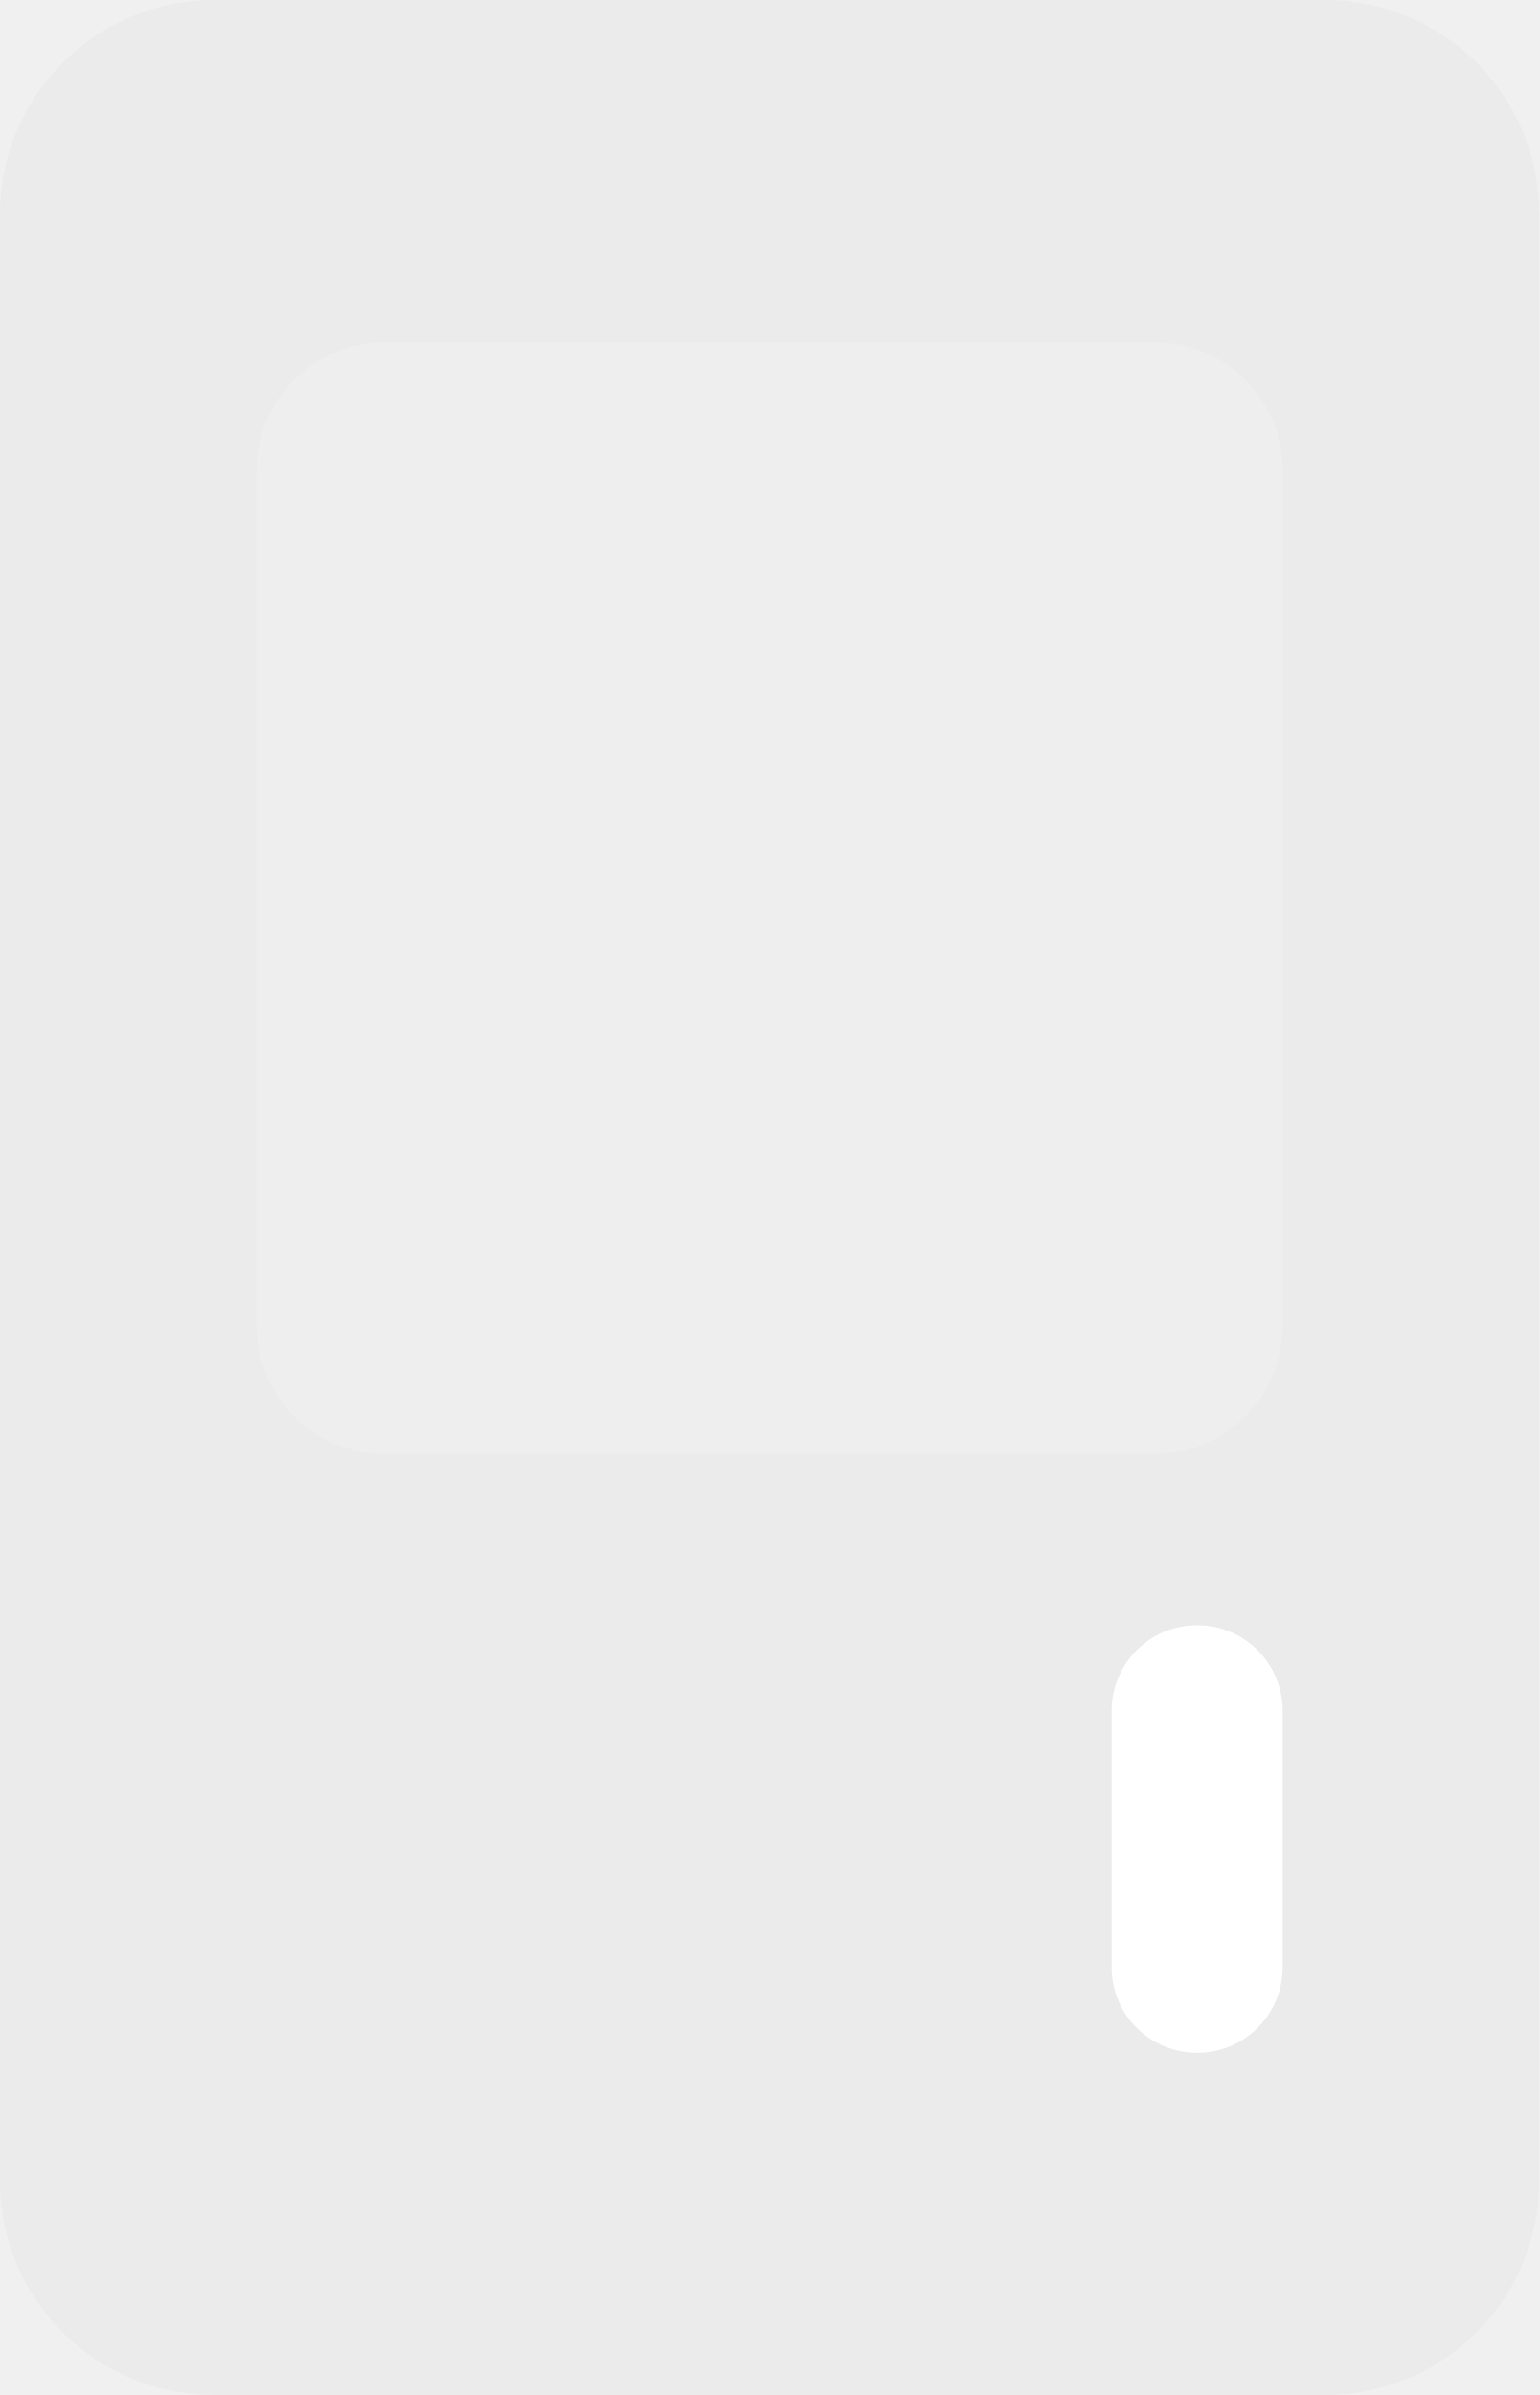
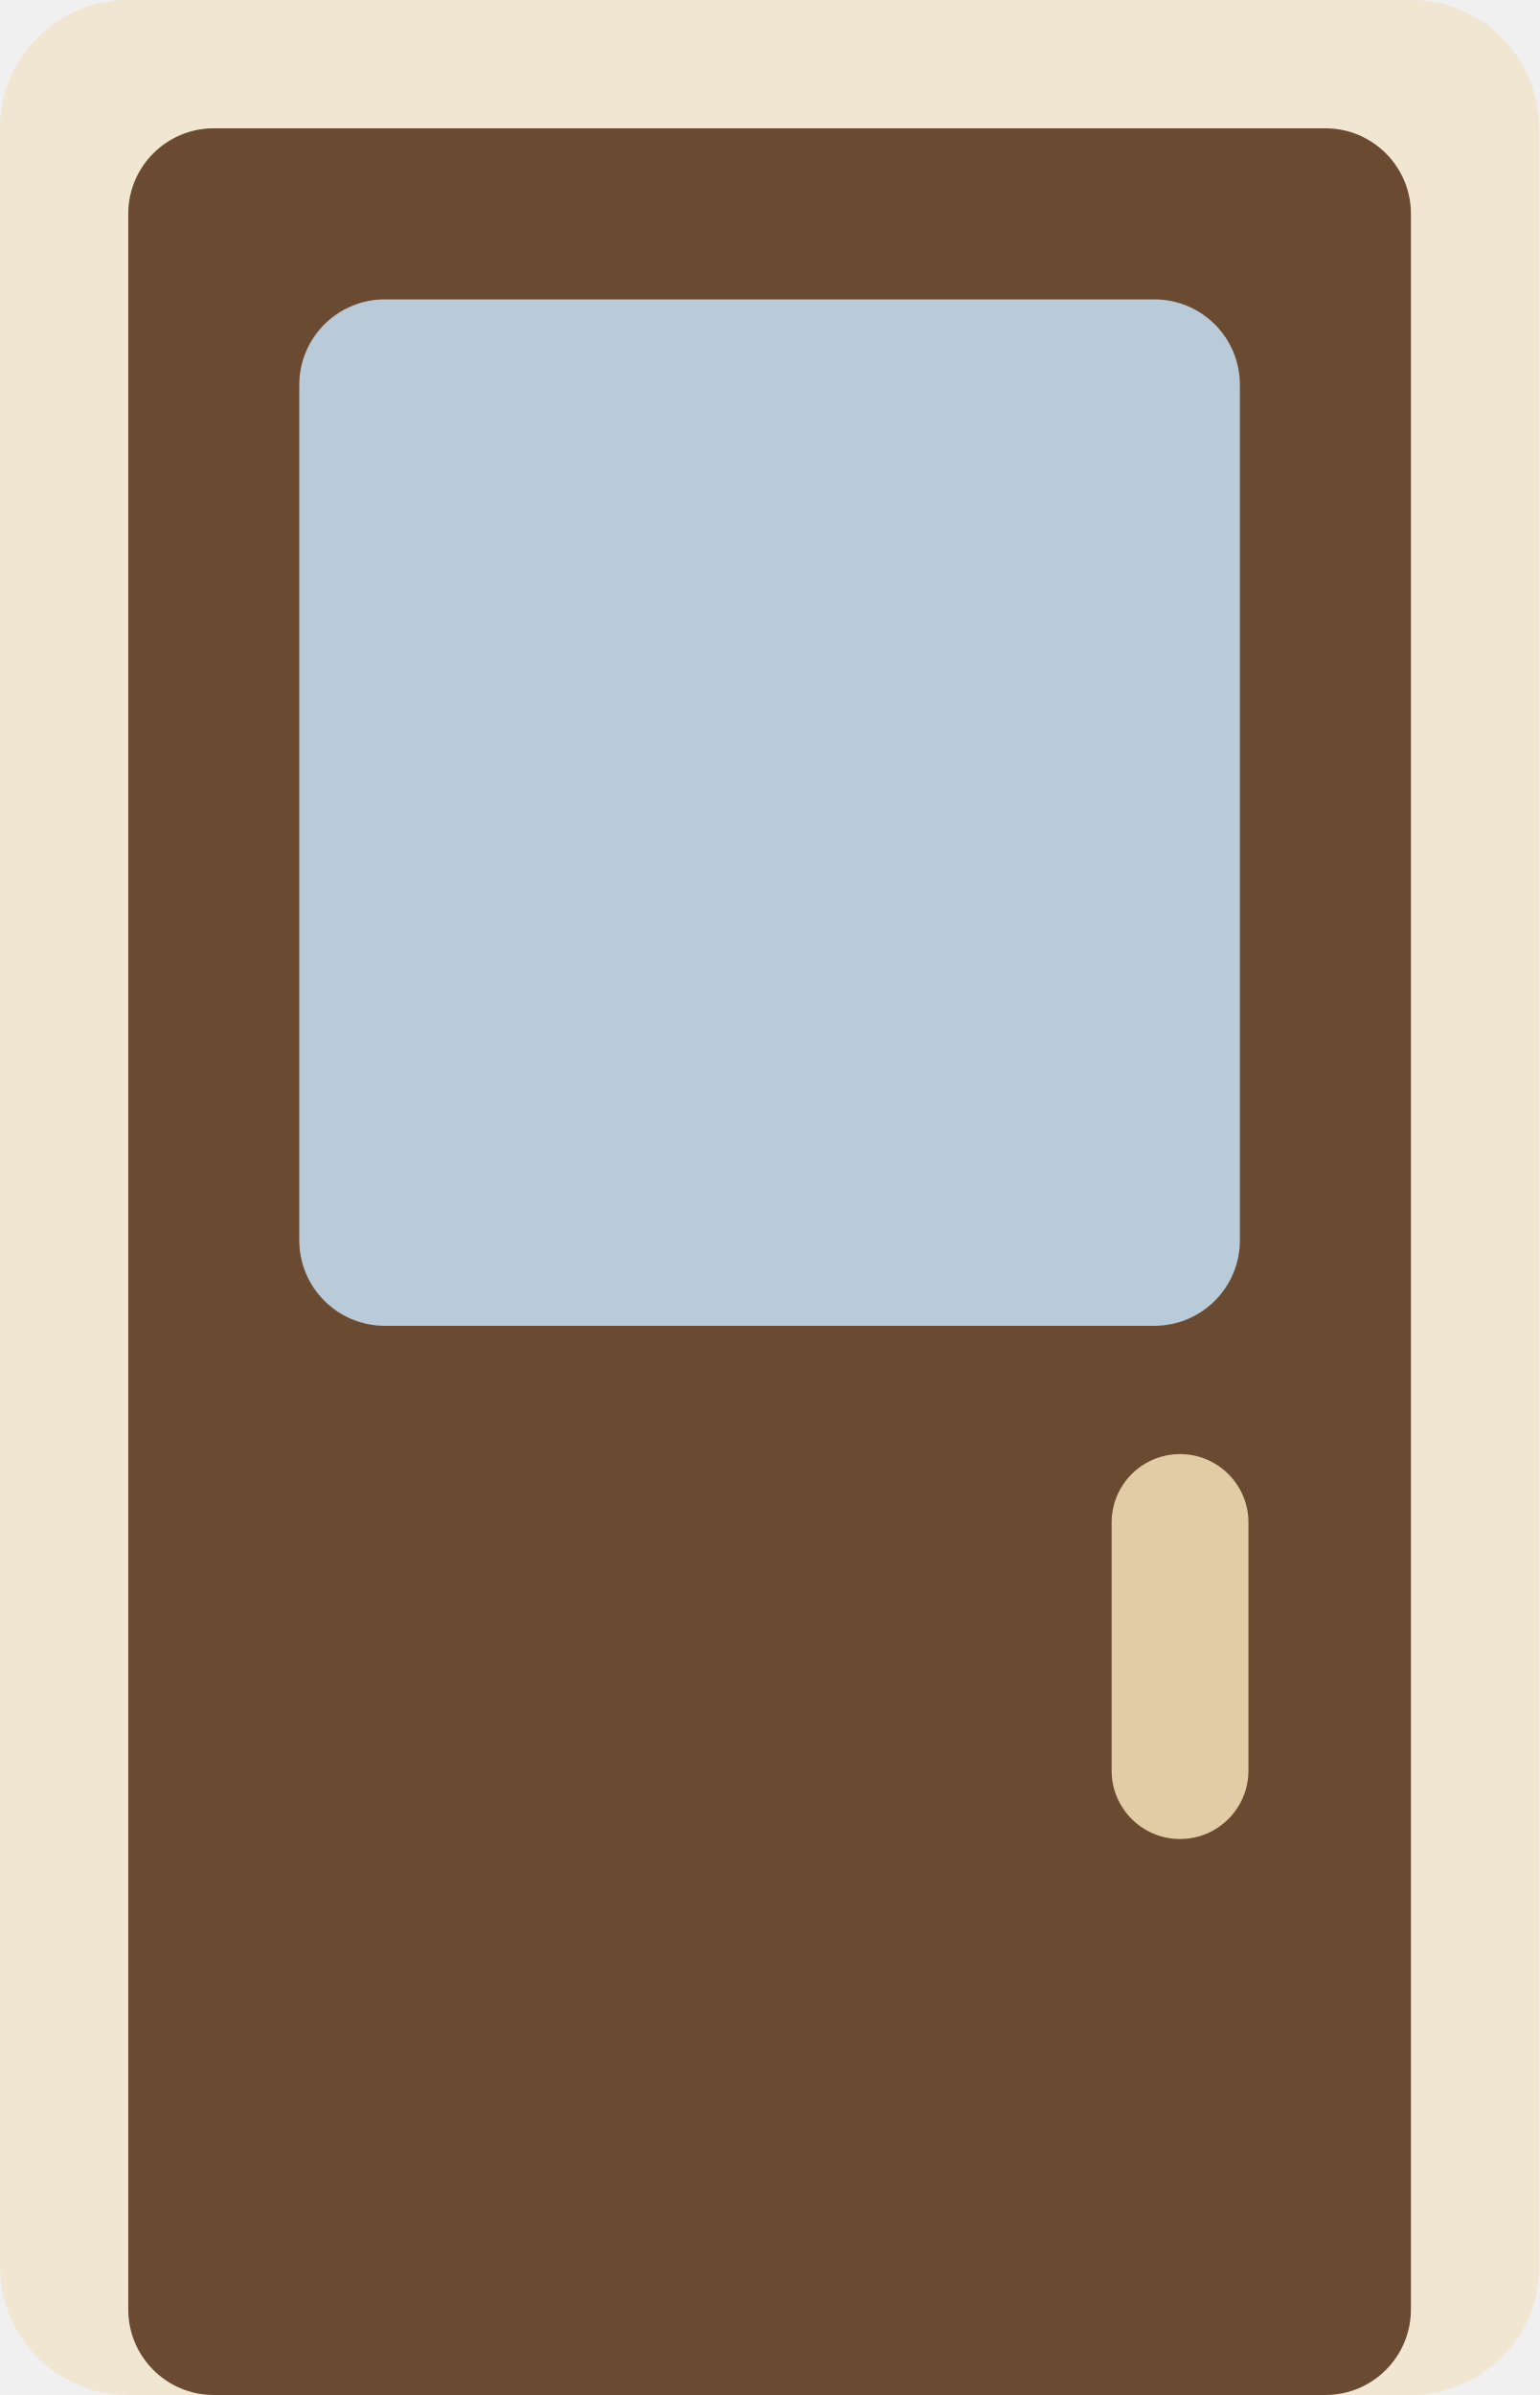
<svg xmlns="http://www.w3.org/2000/svg" width="54" height="84" viewBox="0 0 18 28">
-   <rect x="0" y="0" width="18" height="28" rx="2.5" fill="#ebebeb" />
-   <rect x="3" y="4" width="12" height="13" rx="1.5" fill="#eeeeee" />
-   <rect x="13" y="19" width="2" height="5" rx="1" fill="#ffffff" />
+   <rect x="0" y="0" width="18" height="28" rx="1.5" fill="#F0E6D2" />
+   <rect x="1.5" y="1.5" width="15" height="26.5" rx="1" fill="#6B4A32" />
+   <rect x="3.5" y="3.5" width="11" height="12" rx="1" fill="#B9CBD9" />
+   <rect x="13" y="17" width="1.6" height="4.5" rx="0.8" fill="#E2CCA6" />
</svg>
